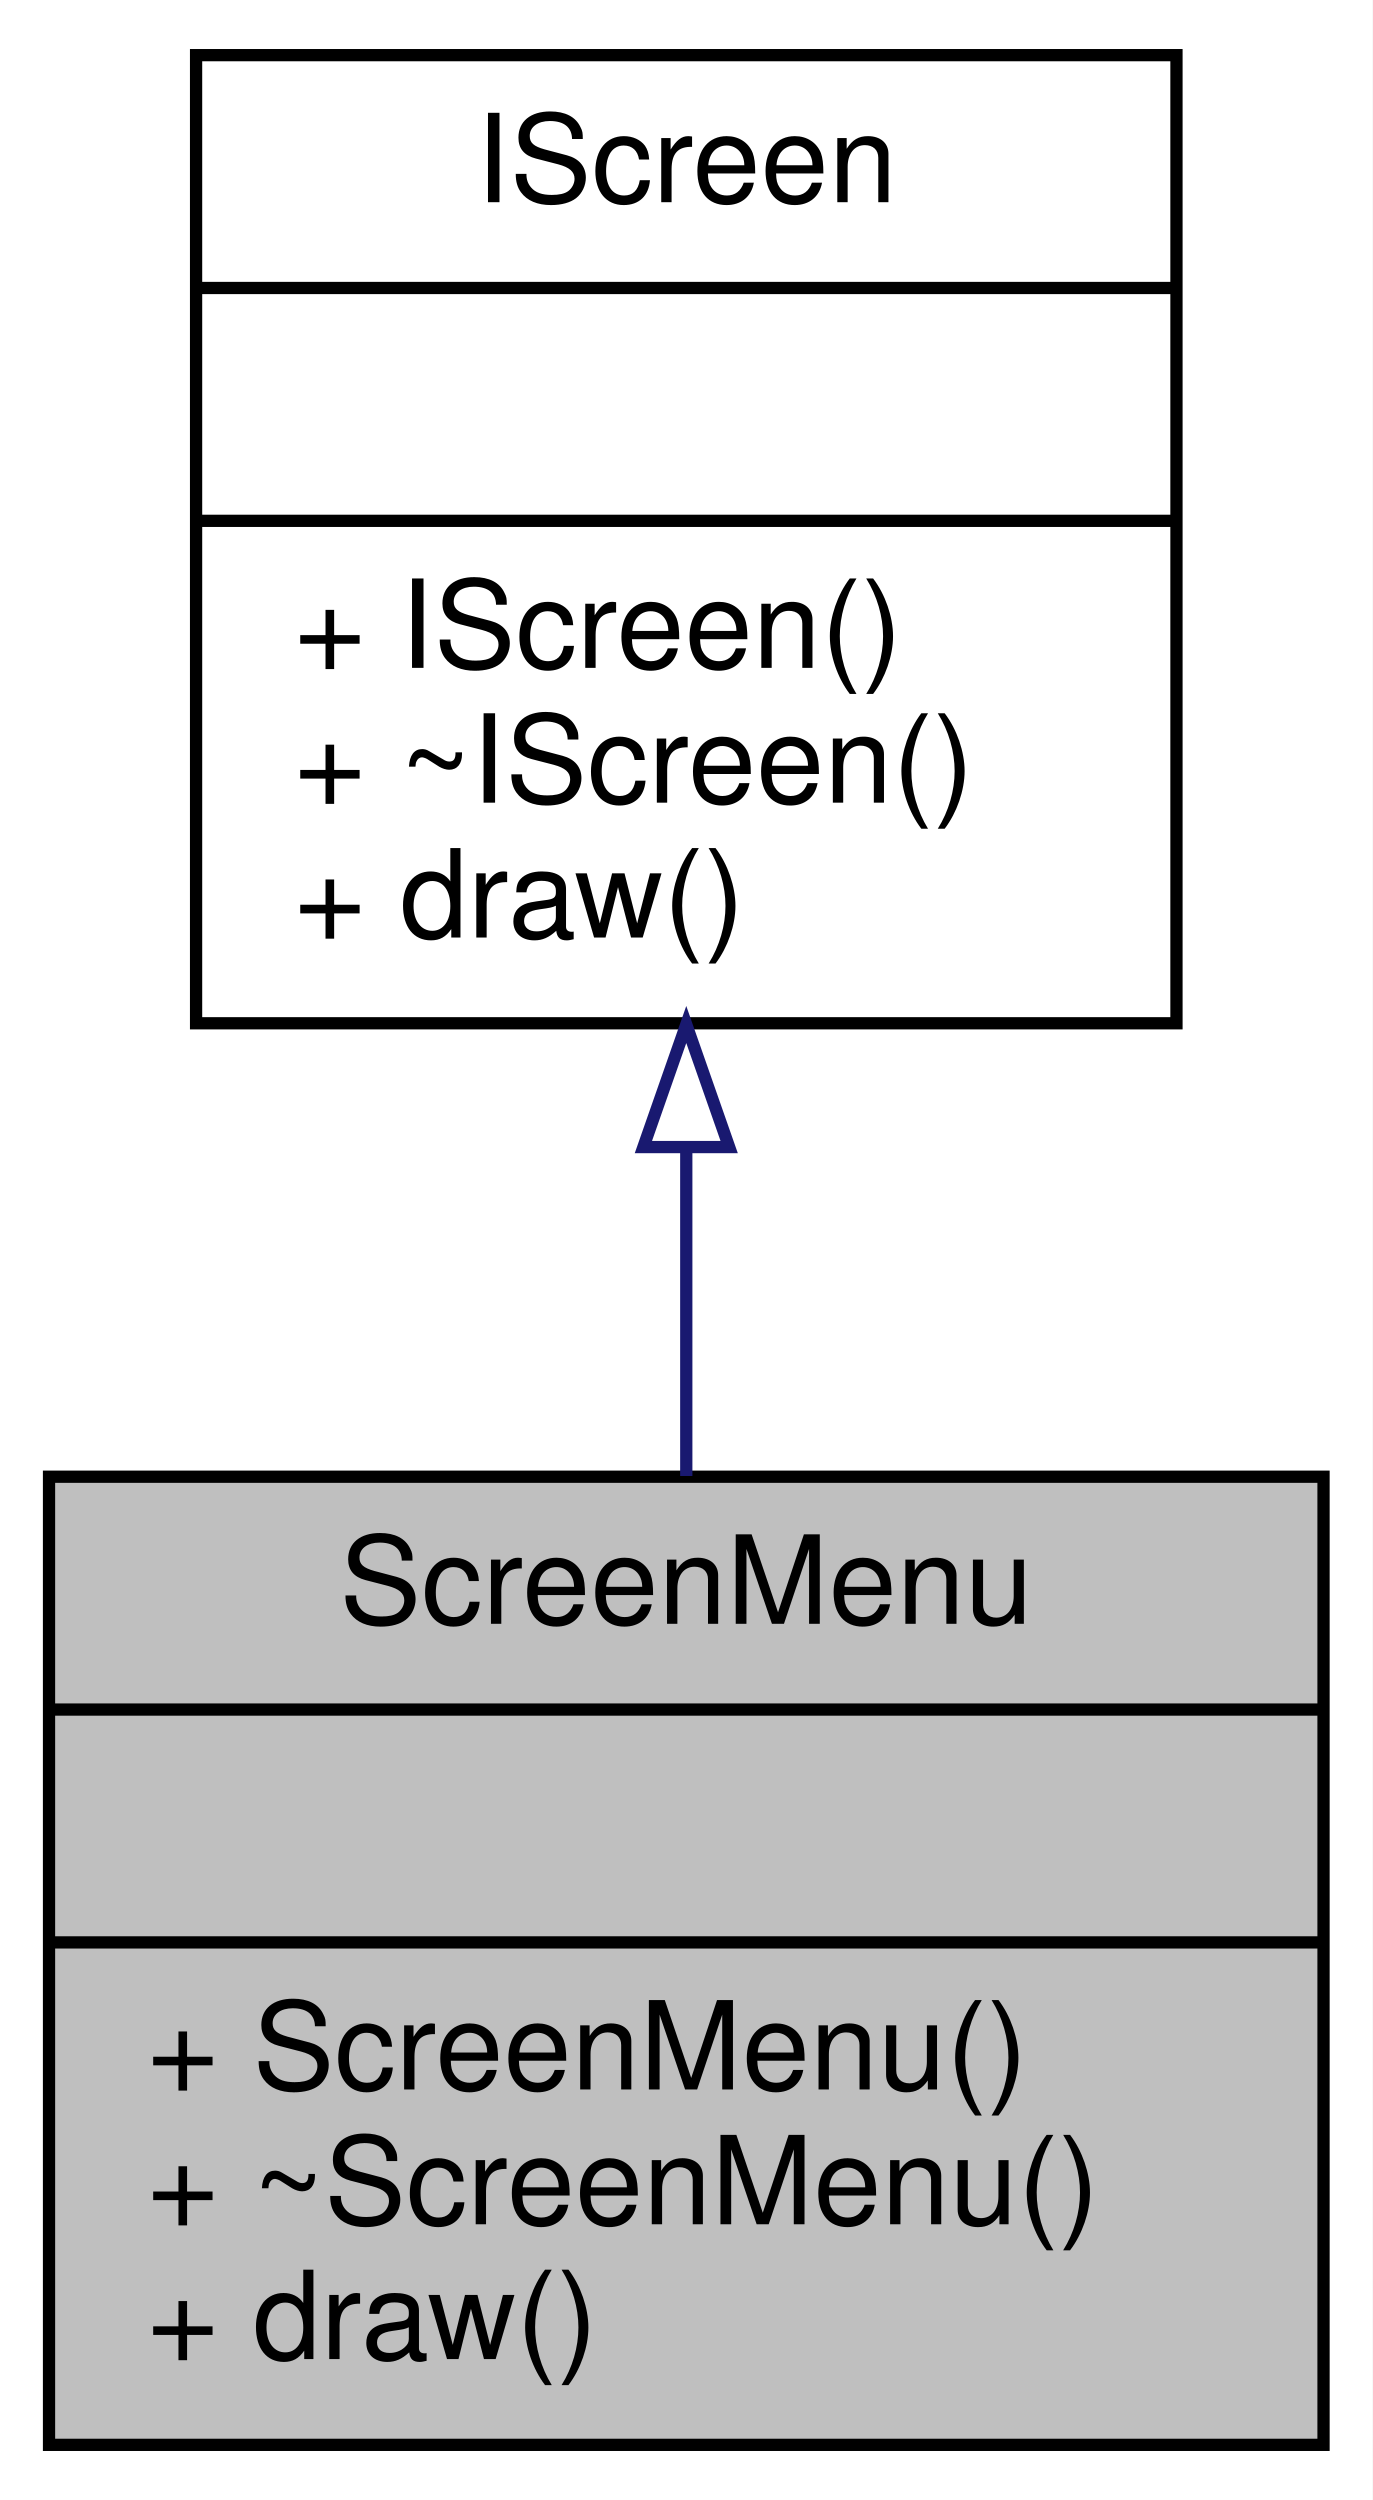
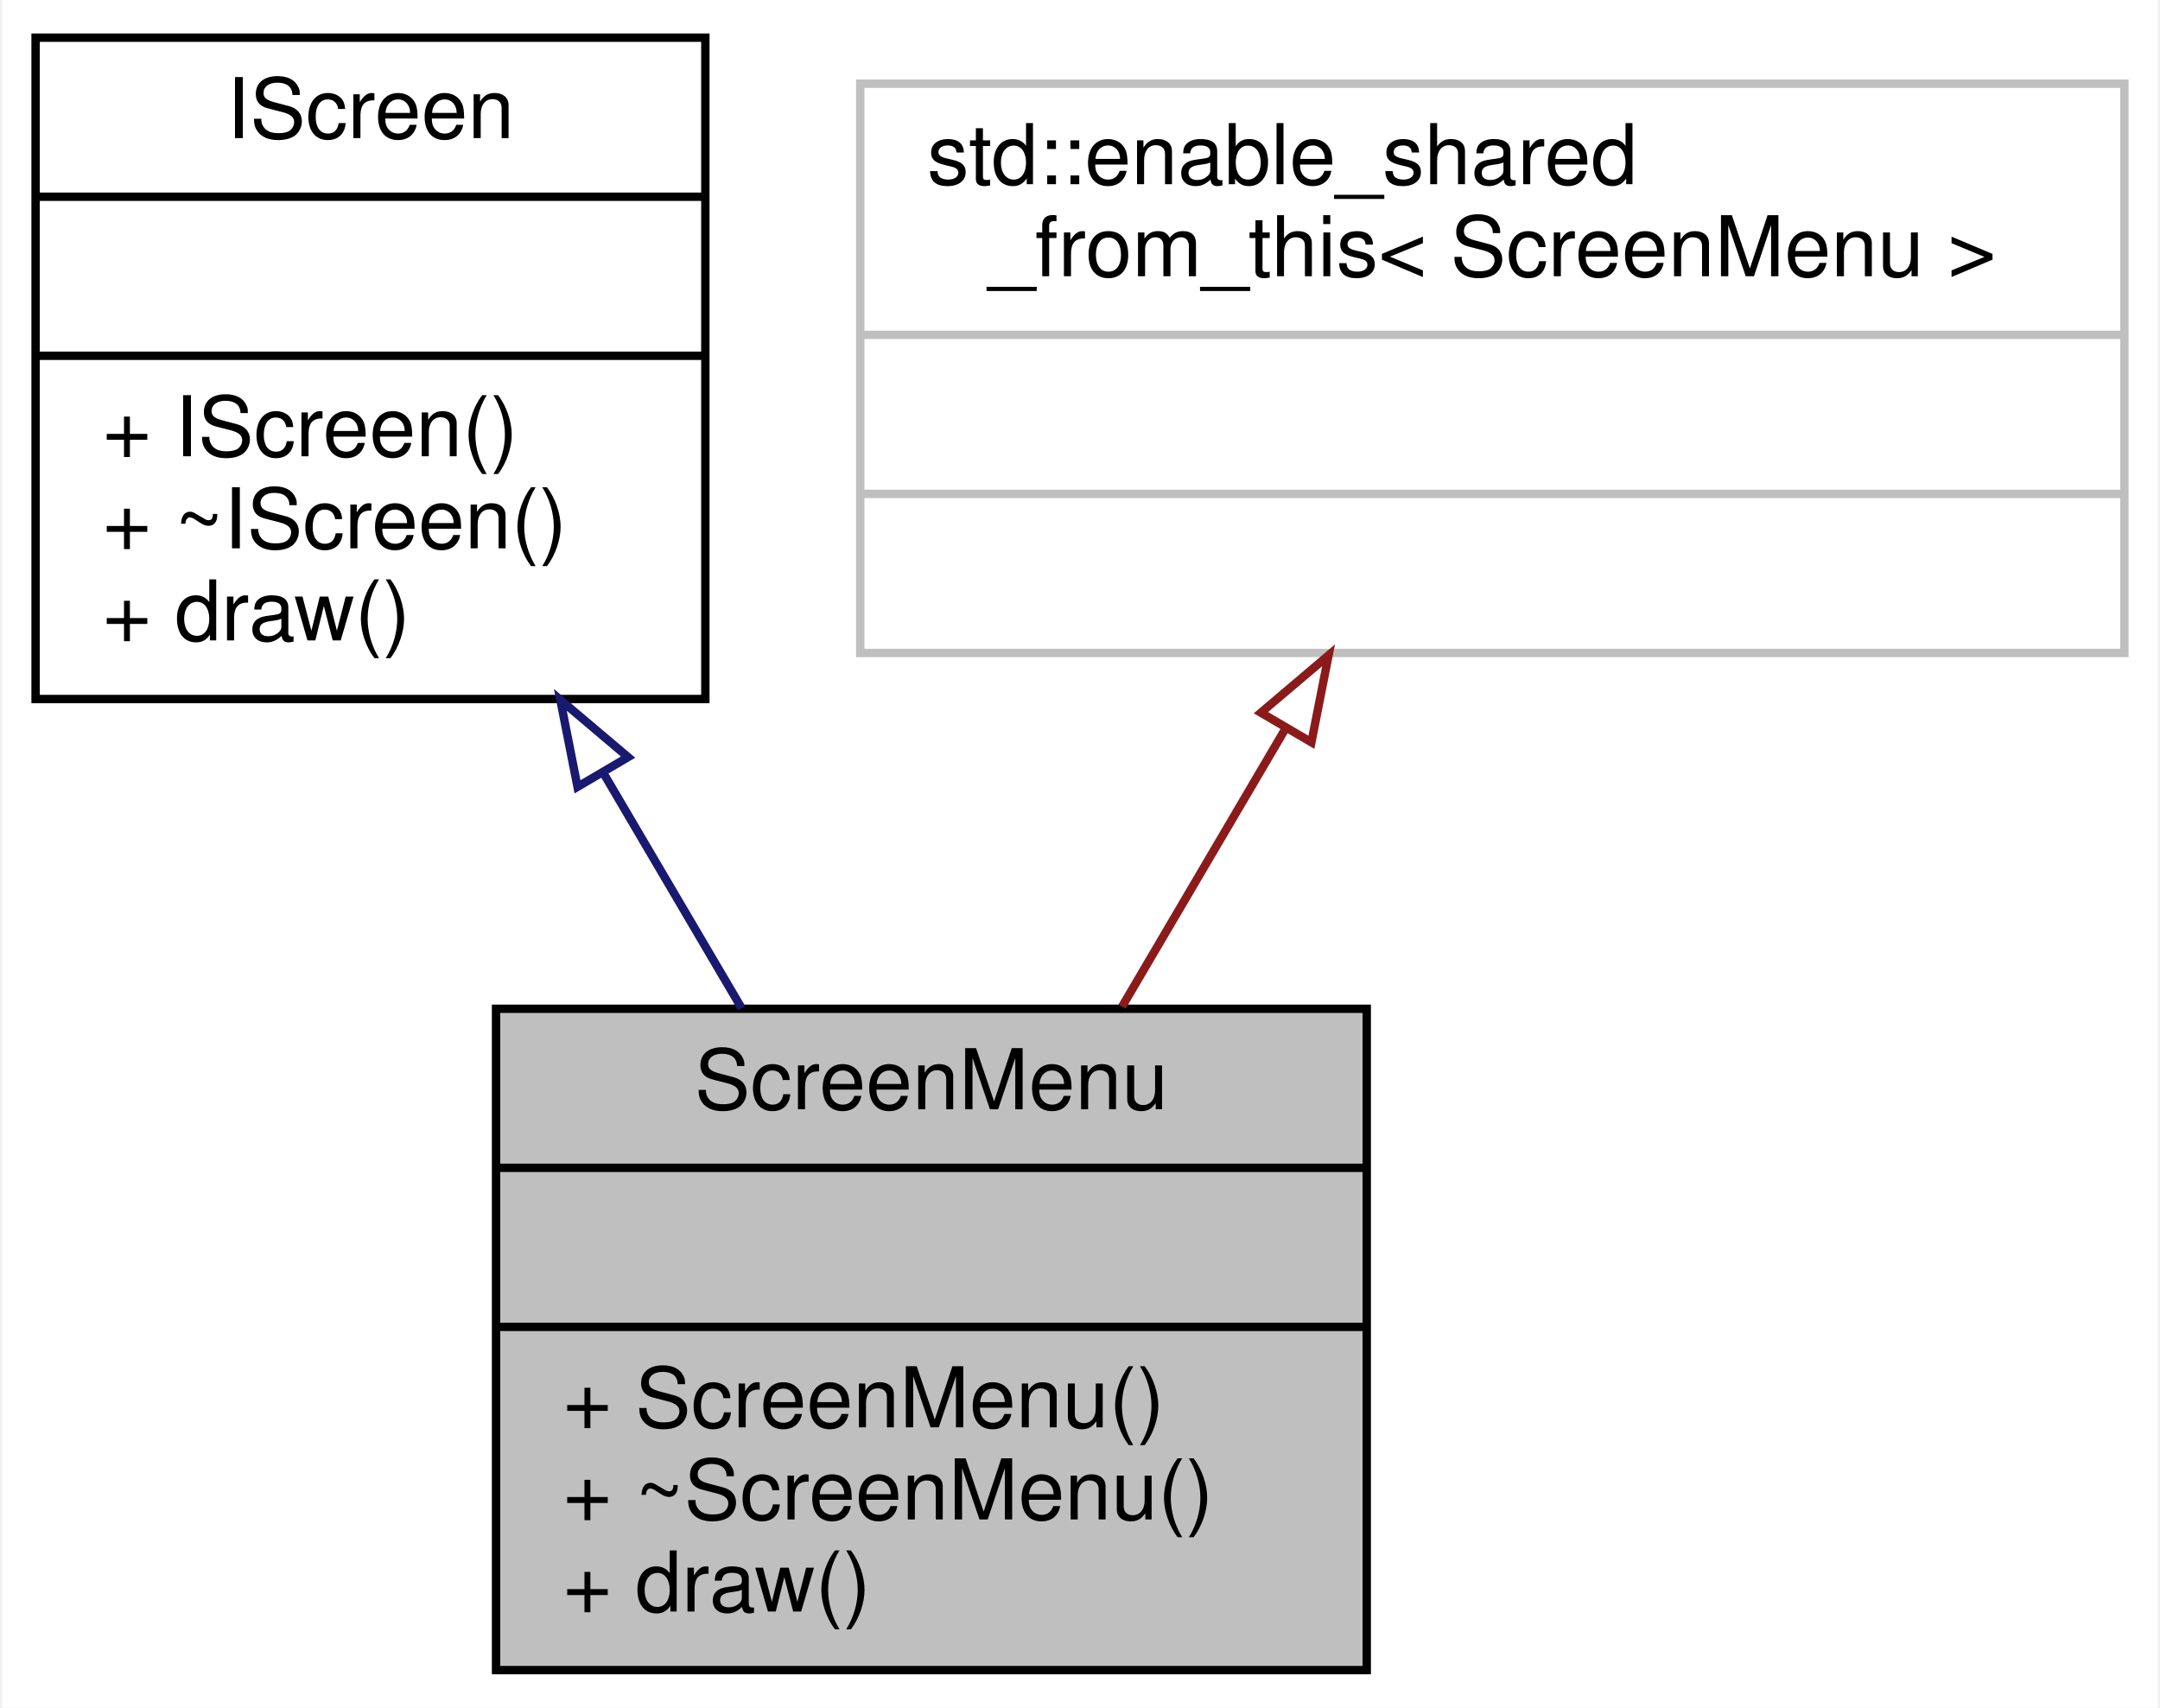
- <svg xmlns="http://www.w3.org/2000/svg" xmlns:xlink="http://www.w3.org/1999/xlink" width="112pt" height="204pt" viewBox="0.00 0.00 112.00 204.00">
+ <svg xmlns="http://www.w3.org/2000/svg" xmlns:xlink="http://www.w3.org/1999/xlink" width="258pt" height="204pt" viewBox="0.00 0.00 257.50 204.00">
  <g id="graph0" class="graph" transform="scale(1 1) rotate(0) translate(4 200)">
-     <polygon fill="white" stroke="transparent" points="-4,4 -4,-200 108,-200 108,4 -4,4" />
+     <polygon fill="white" stroke="transparent" points="-4,4 -4,-200 253.5,-200 253.5,4 -4,4" />
    <g id="node1" class="node">
      <g id="a_node1">
        <a xlink:title="Screen for menu navigation it receives a list of menu items for it's topology.">
-           <polygon fill="#bfbfbf" stroke="black" points="0,-0.5 0,-79.5 104,-79.5 104,-0.5 0,-0.5" />
-           <text text-anchor="middle" x="52" y="-67.5" font-family="Helvetica,sans-Serif" font-size="10.00">ScreenMenu</text>
-           <polyline fill="none" stroke="black" points="0,-60.5 104,-60.5 " />
-           <text text-anchor="middle" x="52" y="-48.5" font-family="Helvetica,sans-Serif" font-size="10.00"> </text>
-           <polyline fill="none" stroke="black" points="0,-41.5 104,-41.5 " />
-           <text text-anchor="start" x="8" y="-29.5" font-family="Helvetica,sans-Serif" font-size="10.00">+ ScreenMenu()</text>
-           <text text-anchor="start" x="8" y="-18.5" font-family="Helvetica,sans-Serif" font-size="10.00">+ ~ScreenMenu()</text>
-           <text text-anchor="start" x="8" y="-7.5" font-family="Helvetica,sans-Serif" font-size="10.00">+ draw()</text>
+           <polygon fill="#bfbfbf" stroke="black" points="55,-0.5 55,-79.5 159,-79.5 159,-0.5 55,-0.5" />
+           <text text-anchor="middle" x="107" y="-67.5" font-family="Helvetica,sans-Serif" font-size="10.00">ScreenMenu</text>
+           <polyline fill="none" stroke="black" points="55,-60.5 159,-60.5 " />
+           <text text-anchor="middle" x="107" y="-48.5" font-family="Helvetica,sans-Serif" font-size="10.00"> </text>
+           <polyline fill="none" stroke="black" points="55,-41.5 159,-41.5 " />
+           <text text-anchor="start" x="63" y="-29.5" font-family="Helvetica,sans-Serif" font-size="10.00">+ ScreenMenu()</text>
+           <text text-anchor="start" x="63" y="-18.5" font-family="Helvetica,sans-Serif" font-size="10.00">+ ~ScreenMenu()</text>
+           <text text-anchor="start" x="63" y="-7.5" font-family="Helvetica,sans-Serif" font-size="10.00">+ draw()</text>
        </a>
      </g>
    </g>
    <g id="node2" class="node">
      <g id="a_node2">
        <a xlink:href="classIScreen.xhtml" target="_top" xlink:title="Interface class for Screen objects.">
-           <polygon fill="white" stroke="black" points="12,-116.5 12,-195.5 92,-195.5 92,-116.5 12,-116.5" />
-           <text text-anchor="middle" x="52" y="-183.5" font-family="Helvetica,sans-Serif" font-size="10.00">IScreen</text>
-           <polyline fill="none" stroke="black" points="12,-176.5 92,-176.5 " />
-           <text text-anchor="middle" x="52" y="-164.5" font-family="Helvetica,sans-Serif" font-size="10.00"> </text>
-           <polyline fill="none" stroke="black" points="12,-157.5 92,-157.5 " />
-           <text text-anchor="start" x="20" y="-145.5" font-family="Helvetica,sans-Serif" font-size="10.00">+ IScreen()</text>
-           <text text-anchor="start" x="20" y="-134.5" font-family="Helvetica,sans-Serif" font-size="10.00">+ ~IScreen()</text>
-           <text text-anchor="start" x="20" y="-123.5" font-family="Helvetica,sans-Serif" font-size="10.00">+ draw()</text>
+           <polygon fill="white" stroke="black" points="0,-116.5 0,-195.5 80,-195.5 80,-116.5 0,-116.5" />
+           <text text-anchor="middle" x="40" y="-183.5" font-family="Helvetica,sans-Serif" font-size="10.00">IScreen</text>
+           <polyline fill="none" stroke="black" points="0,-176.5 80,-176.5 " />
+           <text text-anchor="middle" x="40" y="-164.5" font-family="Helvetica,sans-Serif" font-size="10.00"> </text>
+           <polyline fill="none" stroke="black" points="0,-157.5 80,-157.5 " />
+           <text text-anchor="start" x="8" y="-145.5" font-family="Helvetica,sans-Serif" font-size="10.00">+ IScreen()</text>
+           <text text-anchor="start" x="8" y="-134.5" font-family="Helvetica,sans-Serif" font-size="10.00">+ ~IScreen()</text>
+           <text text-anchor="start" x="8" y="-123.5" font-family="Helvetica,sans-Serif" font-size="10.00">+ draw()</text>
        </a>
      </g>
    </g>
    <g id="edge1" class="edge">
-       <path fill="none" stroke="midnightblue" d="M52,-106.15C52,-97.26 52,-88.1 52,-79.56" />
-       <polygon fill="none" stroke="midnightblue" points="48.5,-106.4 52,-116.4 55.5,-106.4 48.5,-106.4" />
+       <path fill="none" stroke="midnightblue" d="M67.86,-107.59C73.35,-98.25 79.05,-88.56 84.34,-79.56" />
+       <polygon fill="none" stroke="midnightblue" points="64.73,-106.01 62.68,-116.4 70.77,-109.56 64.73,-106.01" />
+     </g>
+     <g id="node3" class="node">
+       <g id="a_node3">
+         <a xlink:title=" ">
+           <polygon fill="white" stroke="#bfbfbf" points="98.5,-122 98.5,-190 249.5,-190 249.5,-122 98.5,-122" />
+           <text text-anchor="start" x="106.5" y="-178" font-family="Helvetica,sans-Serif" font-size="10.00">std::enable_shared</text>
+           <text text-anchor="middle" x="174" y="-167" font-family="Helvetica,sans-Serif" font-size="10.00">_from_this&lt; ScreenMenu &gt;</text>
+           <polyline fill="none" stroke="#bfbfbf" points="98.5,-160 249.5,-160 " />
+           <text text-anchor="middle" x="174" y="-148" font-family="Helvetica,sans-Serif" font-size="10.00"> </text>
+           <polyline fill="none" stroke="#bfbfbf" points="98.5,-141 249.5,-141 " />
+           <text text-anchor="middle" x="174" y="-129" font-family="Helvetica,sans-Serif" font-size="10.00"> </text>
+         </a>
+       </g>
+     </g>
+     <g id="edge2" class="edge">
+       <path fill="none" stroke="#8b1a1a" d="M149.22,-112.84C142.85,-102 136.03,-90.4 129.77,-79.75" />
+       <polygon fill="none" stroke="#8b1a1a" points="146.36,-114.87 154.44,-121.72 152.39,-111.33 146.36,-114.87" />
    </g>
  </g>
</svg>
